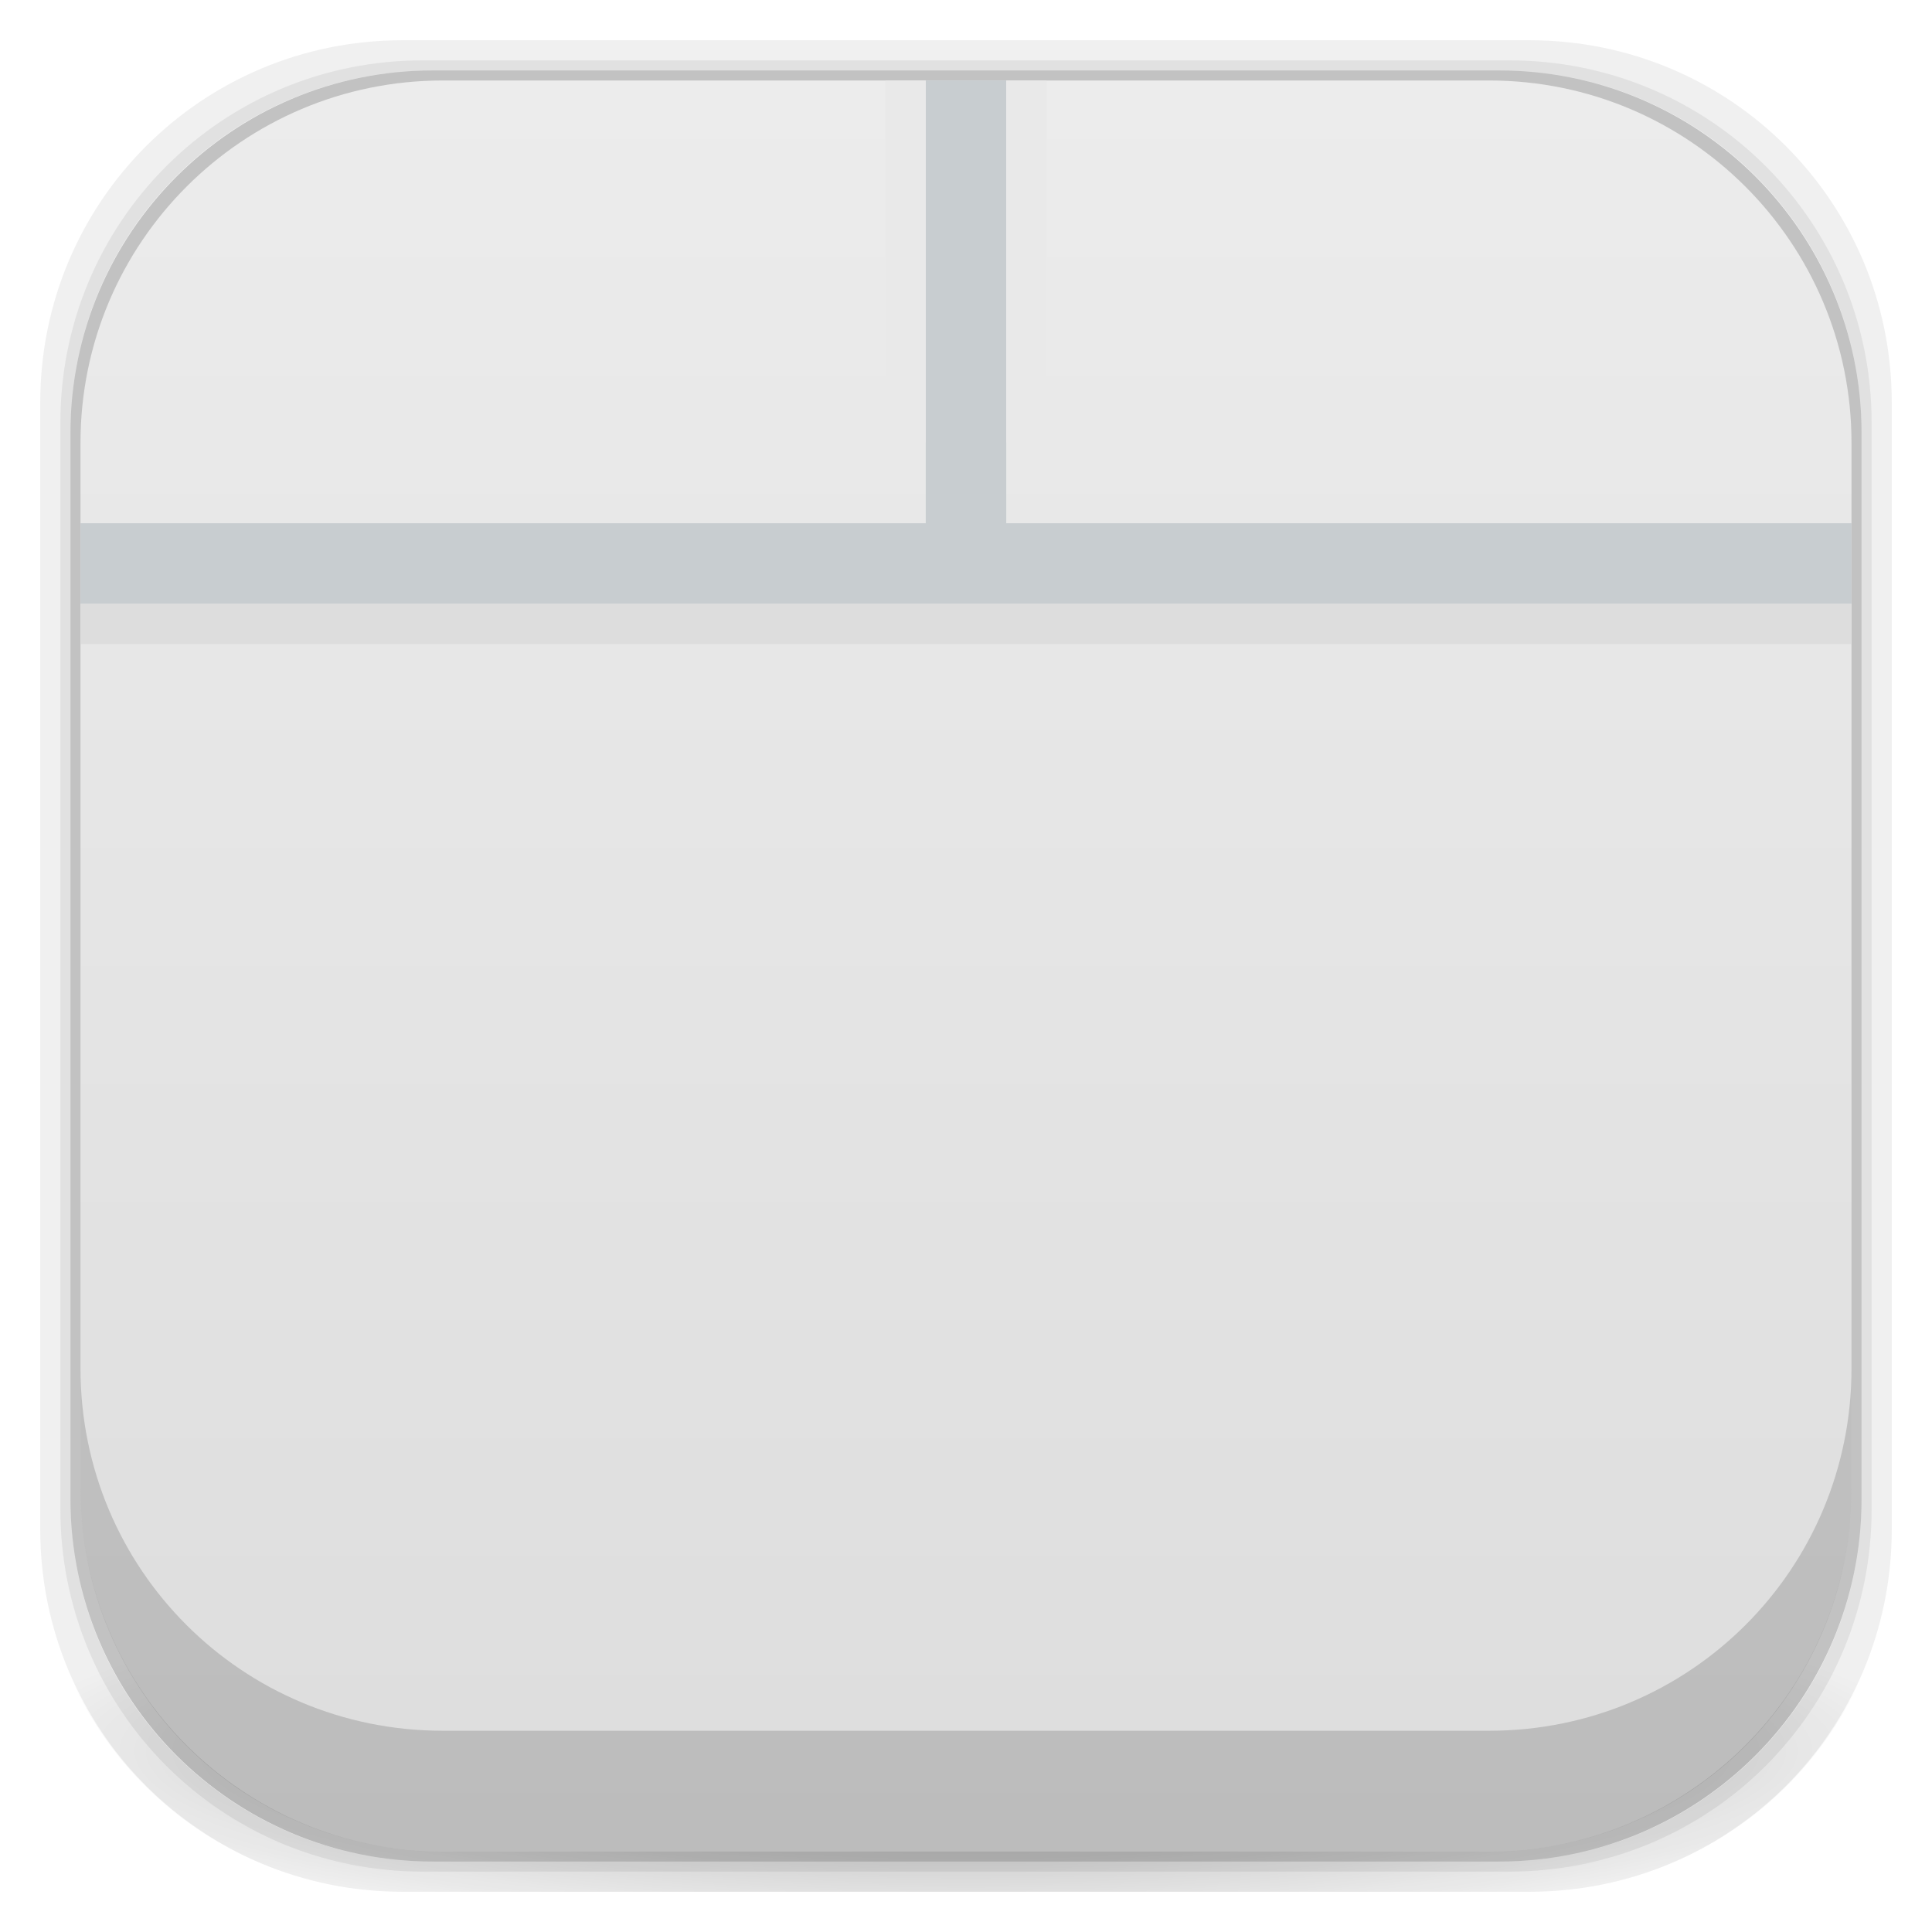
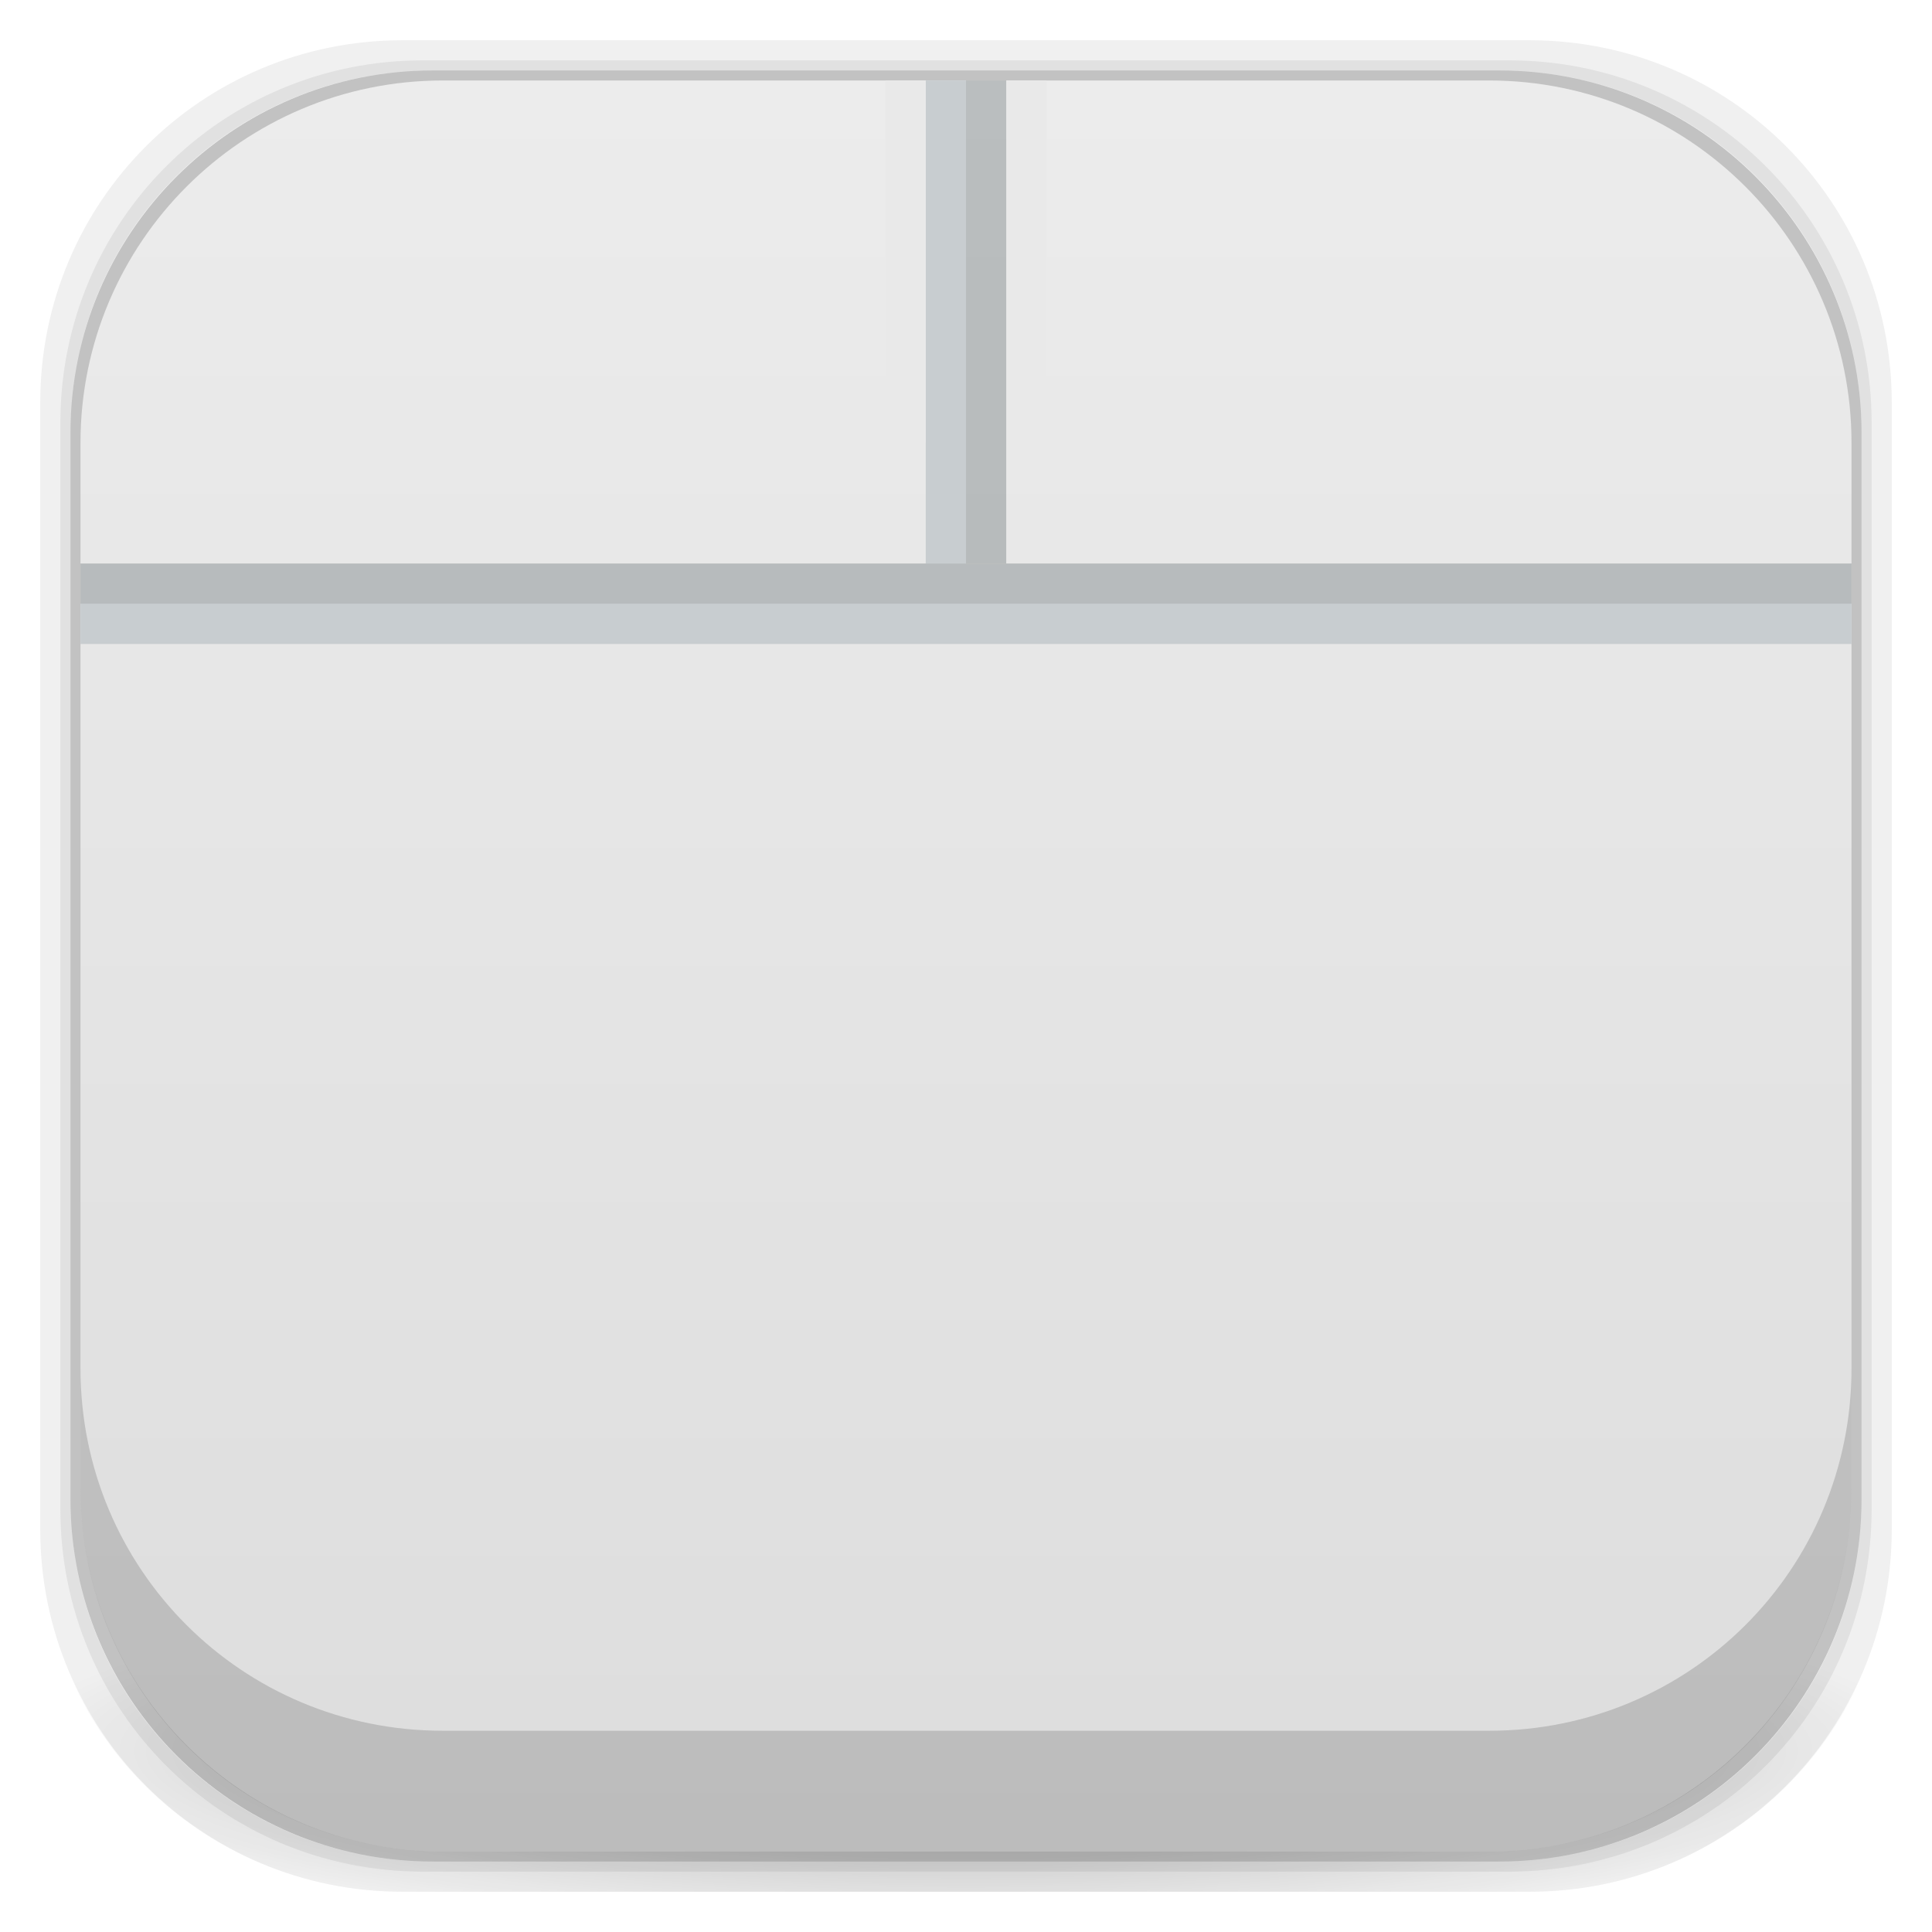
<svg xmlns="http://www.w3.org/2000/svg" xmlns:xlink="http://www.w3.org/1999/xlink" width="48" height="48" id="svg4230" version="1.1">
  <defs id="defs4232">
    <linearGradient id="linearGradient3974">
      <stop style="stop-color:#5a5a5c;stop-opacity:1;" offset="0" id="stop3976" />
      <stop style="stop-color:#404040;stop-opacity:1;" offset="1" id="stop3978" />
    </linearGradient>
    <linearGradient id="linearGradient3966">
      <stop style="stop-color:#4fccc4;stop-opacity:1;" offset="0" id="stop3968" />
      <stop style="stop-color:#3ab2ab;stop-opacity:1;" offset="1" id="stop3970" />
    </linearGradient>
    <linearGradient id="linearGradient3958">
      <stop style="stop-color:#e45555;stop-opacity:1;" offset="0" id="stop3960" />
      <stop style="stop-color:#ff6b6b;stop-opacity:1;" offset="1" id="stop3962" />
    </linearGradient>
    <linearGradient id="linearGradient3891">
      <stop style="stop-color:#f28131;stop-opacity:1;" offset="0" id="stop3893" />
      <stop style="stop-color:#f7941d;stop-opacity:1;" offset="1" id="stop3895" />
    </linearGradient>
    <linearGradient id="linearGradient4010">
      <stop style="stop-color:#4c3549;stop-opacity:1;" offset="0" id="stop4012" />
      <stop style="stop-color:#4c3549;stop-opacity:1;" offset="1" id="stop4014" />
    </linearGradient>
    <linearGradient id="linearGradient3955">
      <stop id="stop3957" offset="0" style="stop-color:#1c0f18;stop-opacity:1;" />
      <stop id="stop3959" offset="1" style="stop-color:#21111b;stop-opacity:1;" />
    </linearGradient>
    <linearGradient id="linearGradient3943">
      <stop style="stop-color:#c91822;stop-opacity:1;" offset="0" id="stop3945" />
      <stop style="stop-color:#f33040;stop-opacity:1;" offset="1" id="stop3947" />
    </linearGradient>
    <linearGradient id="linearGradient3874">
      <stop style="stop-color:#ea508d;stop-opacity:1;" offset="0" id="stop3876" />
      <stop style="stop-color:#e66296;stop-opacity:1;" offset="1" id="stop3878" />
    </linearGradient>
    <linearGradient id="linearGradient4026">
      <stop style="stop-color:#f1f1e9;stop-opacity:1;" offset="0" id="stop4028" />
      <stop style="stop-color:#f5f5ea;stop-opacity:1;" offset="1" id="stop4030" />
    </linearGradient>
    <linearGradient id="linearGradient4243">
      <stop style="stop-color:#000000;stop-opacity:1;" offset="0" id="stop4245" />
      <stop style="stop-color:#000000;stop-opacity:0;" offset="1" id="stop4247" />
    </linearGradient>
    <linearGradient id="linearGradient4216">
      <stop style="stop-color:#a0c4e6;stop-opacity:1;" offset="0" id="stop4218" />
      <stop style="stop-color:#d0e2f1;stop-opacity:1;" offset="1" id="stop4220" />
    </linearGradient>
    <linearGradient id="linearGradient4208">
      <stop style="stop-color:#70a3d6;stop-opacity:1;" offset="0" id="stop4210" />
      <stop style="stop-color:#88b6e1;stop-opacity:1;" offset="1" id="stop4212" />
    </linearGradient>
    <linearGradient id="linearGradient4200">
      <stop style="stop-color:#427dbe;stop-opacity:1;" offset="0" id="stop4202" />
      <stop style="stop-color:#739bd1;stop-opacity:1;" offset="1" id="stop4204" />
    </linearGradient>
    <linearGradient id="linearGradient4192">
      <stop style="stop-color:#4970a4;stop-opacity:1;" offset="0" id="stop4194" />
      <stop style="stop-color:#6090c0;stop-opacity:1;" offset="1" id="stop4196" />
    </linearGradient>
    <radialGradient xlink:href="#linearGradient3688-166-749-5-9-1" id="radialGradient4351" gradientUnits="userSpaceOnUse" gradientTransform="matrix(2.320171,0,0,0.4,28.61784,28.6)" cx="4.993" cy="43.5" fx="4.993" fy="43.5" r="2.5" />
    <linearGradient id="linearGradient3688-166-749-5-9-1">
      <stop id="stop2883-0-2-9" style="stop-color:#181818;stop-opacity:1" offset="0" />
      <stop id="stop2885-5-3-8" style="stop-color:#181818;stop-opacity:0" offset="1" />
    </linearGradient>
    <linearGradient id="linearGradient3688-464-309-8-9-4">
      <stop id="stop2889-9-9-1" style="stop-color:#181818;stop-opacity:1" offset="0" />
      <stop id="stop2891-4-2-9" style="stop-color:#181818;stop-opacity:0" offset="1" />
    </linearGradient>
    <linearGradient id="linearGradient3702-501-757-0-4-0">
      <stop id="stop2895-0-2-1" style="stop-color:#181818;stop-opacity:0" offset="0" />
      <stop id="stop2897-2-8-2" style="stop-color:#181818;stop-opacity:1" offset="0.5" />
      <stop id="stop2899-6-1-6" style="stop-color:#181818;stop-opacity:0" offset="1" />
    </linearGradient>
    <linearGradient id="linearGradient3811-3">
      <stop style="stop-color:#000000;stop-opacity:1;" offset="0" id="stop3813-0" />
      <stop style="stop-color:#000000;stop-opacity:0;" offset="1" id="stop3815-0" />
    </linearGradient>
    <clipPath id="clipPath-887332295">
      <g id="g3945" transform="translate(0,-1004.362)">
        <rect id="rect3947" fill="#1890d0" width="46" height="46" x="1" y="1005.36" rx="4" />
      </g>
    </clipPath>
    <clipPath id="clipPath-867792831">
      <g id="g3940" transform="translate(0,-1004.362)">
        <rect id="rect3942" fill="#1890d0" width="46" height="46" x="1" y="1005.36" rx="4" />
      </g>
    </clipPath>
    <linearGradient gradientTransform="translate(-47.99779,0.00221467)" gradientUnits="userSpaceOnUse" x2="47" x1="1" id="linearGradient3764">
      <stop id="stop3935" stop-opacity="1" stop-color="#e4e4e4" />
      <stop id="stop3937" stop-opacity="1" stop-color="#eee" offset="1" />
    </linearGradient>
    <radialGradient xlink:href="#linearGradient4243" id="radialGradient4274" gradientUnits="userSpaceOnUse" gradientTransform="matrix(1.043478,0,0,0.1956518,-1.04348,35.18481)" cx="24" cy="42.5" fx="24" fy="42.5" r="23" />
    <linearGradient xlink:href="#linearGradient4026" id="linearGradient4032" x1="-41.198" y1="1042.721" x2="-41.198" y2="1002.003" gradientUnits="userSpaceOnUse" />
    <linearGradient xlink:href="#linearGradient4026" id="linearGradient4078" gradientUnits="userSpaceOnUse" x1="-41.198" y1="1042.721" x2="-41.198" y2="1002.003" />
    <linearGradient xlink:href="#linearGradient4026" id="linearGradient4114" gradientUnits="userSpaceOnUse" x1="-41.198" y1="1042.721" x2="-41.198" y2="1002.003" />
    <linearGradient xlink:href="#linearGradient4026" id="linearGradient4150" gradientUnits="userSpaceOnUse" x1="-41.198" y1="1042.721" x2="-41.198" y2="1002.003" />
    <linearGradient xlink:href="#linearGradient3068" id="linearGradient3880" x1="26" y1="46" x2="26" y2="2" gradientUnits="userSpaceOnUse" />
    <linearGradient y2="-7.778" x2="78.211" y1="33.778" x1="78.211" gradientTransform="matrix(0.8636363,0,0,0.8181818,-42.54545,1012.726)" gradientUnits="userSpaceOnUse" id="linearGradient3084" xlink:href="#linearGradient3068" />
    <linearGradient id="linearGradient3068">
      <stop style="stop-color:#dddddd;stop-opacity:1;" offset="0" id="stop3070" />
      <stop style="stop-color:#ececec;stop-opacity:1;" offset="1" id="stop3072" />
    </linearGradient>
    <linearGradient xlink:href="#linearGradient3891" id="linearGradient3897" x1="-26.5" y1="33" x2="-26.5" y2="13" gradientUnits="userSpaceOnUse" />
    <linearGradient xlink:href="#linearGradient3891" id="linearGradient3907" gradientUnits="userSpaceOnUse" x1="-26.5" y1="33" x2="-26.5" y2="13" />
    <linearGradient xlink:href="#linearGradient3891" id="linearGradient3915" x1="-17" y1="33" x2="-17" y2="11" gradientUnits="userSpaceOnUse" />
  </defs>
  <g id="layer3" style="display:inline">
    <path style="opacity:0.06;fill:#000000;fill-opacity:1;stroke:none" d="M 10,1 C 5.014,1 1,5.014 1,10 l 0,28 c 0,4.986 4.014,9 9,9 l 28,0 c 4.986,0 9,-4.014 9,-9 L 47,10 C 47,5.014 42.986,1 38,1 L 10,1 z m 0.5,0.5 27,0 c 4.986,0 9,4.014 9,9 l 0,27 c 0,4.986 -4.014,9 -9,9 l -27,0 c -4.986,0 -9,-4.014 -9,-9 l 0,-27 c 0,-4.986 4.014,-9 9,-9 z" id="rect3829" />
    <path style="opacity:0.12;fill:#000000;fill-opacity:1;stroke:none" d="m 10.5,1.5 c -4.986,0 -9,4.014 -9,9 l 0,27 c 0,4.986 4.014,9 9,9 l 27,0 c 4.986,0 9,-4.014 9,-9 l 0,-27 c 0,-4.986 -4.014,-9 -9,-9 l -27,0 z m 0.25,0.25 26.5,0 c 4.986,0 9,4.014 9,9 l 0,26.5 c 0,4.986 -4.014,9 -9,9 l -26.5,0 c -4.986,0 -9,-4.014 -9,-9 l 0,-26.5 c 0,-4.986 4.014,-9 9,-9 z" id="rect3827" />
    <rect style="opacity:0.24;fill:#000000;fill-opacity:1;stroke:none" id="rect3038-4" width="44.5" height="44.5" x="1.75" y="1.75" ry="9" rx="9" />
  </g>
  <g id="layer6" style="display:inline">
    <path style="opacity:0.3;fill:url(#radialGradient4274);fill-opacity:1;stroke:none" d="M 1.031,39 C 1.519,43.519 5.347,47 10,47 l 28,0 c 4.653,0 8.481,-3.481 8.969,-8 l -45.938,0 z" id="rect4241" />
  </g>
  <g id="layer2" style="display:inline">
    <rect style="fill:url(#linearGradient3880);fill-opacity:1;stroke:none" id="rect3038" width="44" height="44" x="2" y="2" ry="9" rx="9" />
-     <rect style="text-decoration:none;color:#000000;fill:#c8cdd0;fill-opacity:1;fill-rule:nonzero;stroke:none;visibility:visible;display:inline;overflow:visible;enable-background:accumulate" id="rect4253" width="44" height="2" x="2" y="13" rx="0" ry="0" />
-     <rect style="text-decoration:none;color:#000000;fill:#c8cdd0;fill-opacity:1;fill-rule:nonzero;stroke:none;visibility:visible;display:inline;overflow:visible;enable-background:accumulate" id="rect4255" width="2" height="12" x="23" y="2" />
-     <rect style="text-decoration:none;color:#000000;fill:#dddddd;fill-opacity:1;fill-rule:nonzero;stroke:none;visibility:visible;display:inline;overflow:visible;enable-background:accumulate" id="rect4267" width="44" height="1" x="2" y="15" ry="0.5" rx="0" />
+     <rect style="text-decoration:none;color:#000000;fill:#c8cdd0;fill-opacity:1;fill-rule:nonzero;stroke:none;visibility:visible;display:inline;overflow:visible;enable-background:accumulate" id="rect4253" width="44" height="1" x="2" y="15" rx="0" ry="0" />
+     <rect style="text-decoration:none;color:#000000;fill:#c8cdd0;fill-opacity:1;fill-rule:nonzero;stroke:none;visibility:visible;display:inline;overflow:visible;enable-background:accumulate" id="rect4255" width="1" height="12" x="23" y="2" />
+     <rect style="text-decoration:none;opacity:0.35;color:#000000;fill:#5c666c;fill-opacity:1;fill-rule:nonzero;stroke:none;visibility:visible;display:inline;overflow:visible;enable-background:accumulate" id="rect4267" width="44" height="1" x="2" y="14" ry="0.5" rx="0" />
    <rect style="color:#000000;text-decoration:none;text-decoration-line:none;text-decoration-style:solid;text-decoration-color:#000000;clip-rule:nonzero;display:inline;overflow:visible;visibility:visible;opacity:1;isolation:auto;mix-blend-mode:normal;color-interpolation:sRGB;color-interpolation-filters:linearRGB;solid-color:#000000;solid-opacity:1;fill:#e9e9e9;fill-opacity:1;fill-rule:nonzero;stroke:none;stroke-width:1;stroke-linecap:butt;stroke-linejoin:miter;stroke-miterlimit:4;stroke-dasharray:none;stroke-dashoffset:0;stroke-opacity:1;color-rendering:auto;image-rendering:auto;shape-rendering:auto;text-rendering:auto;enable-background:accumulate" id="rect4269" width="1" height="9" x="22" y="2" ry="0" />
    <rect style="color:#000000;text-decoration:none;text-decoration-line:none;text-decoration-style:solid;text-decoration-color:#000000;clip-rule:nonzero;display:inline;overflow:visible;visibility:visible;opacity:1;isolation:auto;mix-blend-mode:normal;color-interpolation:sRGB;color-interpolation-filters:linearRGB;solid-color:#000000;solid-opacity:1;fill:#e9e9e9;fill-opacity:1;fill-rule:nonzero;stroke:none;stroke-width:1;stroke-linecap:butt;stroke-linejoin:miter;stroke-miterlimit:4;stroke-dasharray:none;stroke-dashoffset:0;stroke-opacity:1;color-rendering:auto;image-rendering:auto;shape-rendering:auto;text-rendering:auto;enable-background:accumulate" id="rect4271" width="1" height="9" x="25" y="2" />
+     <rect y="2" x="24" height="12" width="1" id="rect3865" style="text-decoration:none;opacity:0.35;color:#000000;fill:#5d666b;fill-opacity:1;fill-rule:nonzero;stroke:none;visibility:visible;display:inline;overflow:visible;enable-background:accumulate" />
  </g>
  <g id="layer1" transform="translate(0,-1004.362)" style="display:inline" />
  <g id="layer4" style="display:inline">
    <path style="opacity:0.15;fill:#000000;fill-opacity:1;stroke:none" d="m 2,34 0,3 c 0,4.986 4.014,9 9,9 l 26,0 c 4.986,0 9,-4.014 9,-9 l 0,-3 c 0,4.986 -4.014,9 -9,9 L 11,43 C 6.014,43 2,38.986 2,34 z" id="rect3038-42" />
  </g>
  <g id="layer7" style="display:none">
    <rect rx="9" ry="9" y="2" x="2" height="44" width="44" id="rect4169" style="fill:#abe1ad;fill-opacity:1;stroke:none;display:inline" />
  </g>
</svg>
